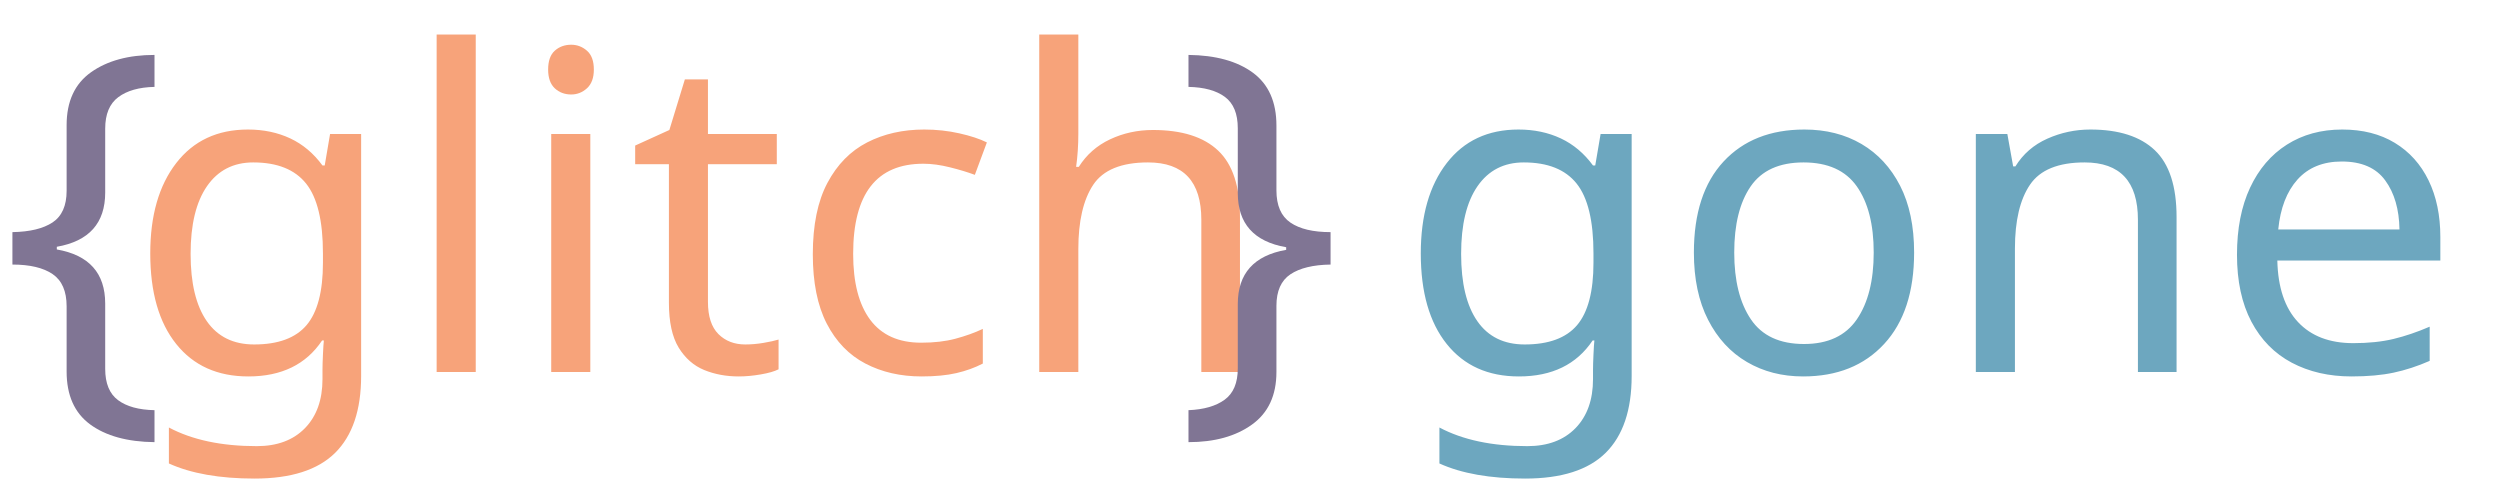
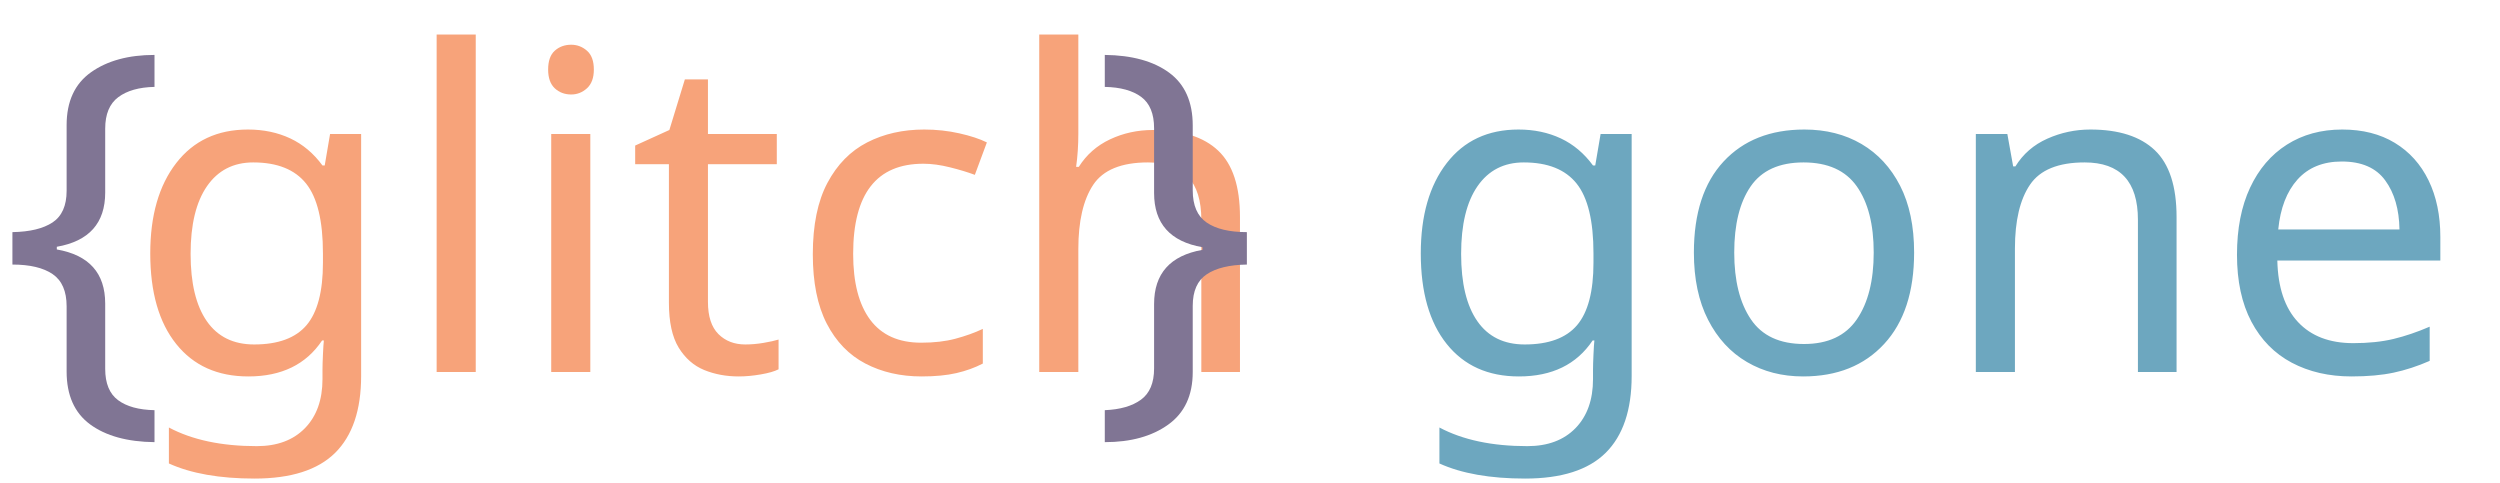
<svg xmlns="http://www.w3.org/2000/svg" version="1.1" id="Layer_1" x="0px" y="0px" viewBox="0 675 597.4 115.4" enable-background="new 0 675 597.4 115.4" xml:space="preserve">
  <text transform="matrix(1 0 0 1 -1.947360e-03 763.8906)" fill="#807594" font-family="'MyriadPro-Regular'" font-size="106.114">{</text>
  <rect x="30" y="675" fill="none" width="250.1" height="115.3" />
  <text transform="matrix(1 0 0 1 30.062 763.8906)" fill="#F7A37A" font-family="'MyriadPro-Regular'" font-size="106.114">glitch</text>
-   <text transform="matrix(1 0 0 1 280.6094 763.8906)" fill="#807594" font-family="'MyriadPro-Regular'" font-size="106.114">}</text>
+   <text transform="matrix(1 0 0 1 260.6094 763.8906)" fill="#807594" font-family="'MyriadPro-Regular'" font-size="106.114">}</text>
  <text transform="matrix(1 0 0 1 310.7314 763.8906)" font-family="'MyriadPro-Regular'" font-size="106.114"> </text>
  <text transform="matrix(1 0 0 1 333.667 763.8906)" fill="#6DA7BF" font-family="'MyriadPro-Regular'" font-size="106.114">gone</text>
</svg>
